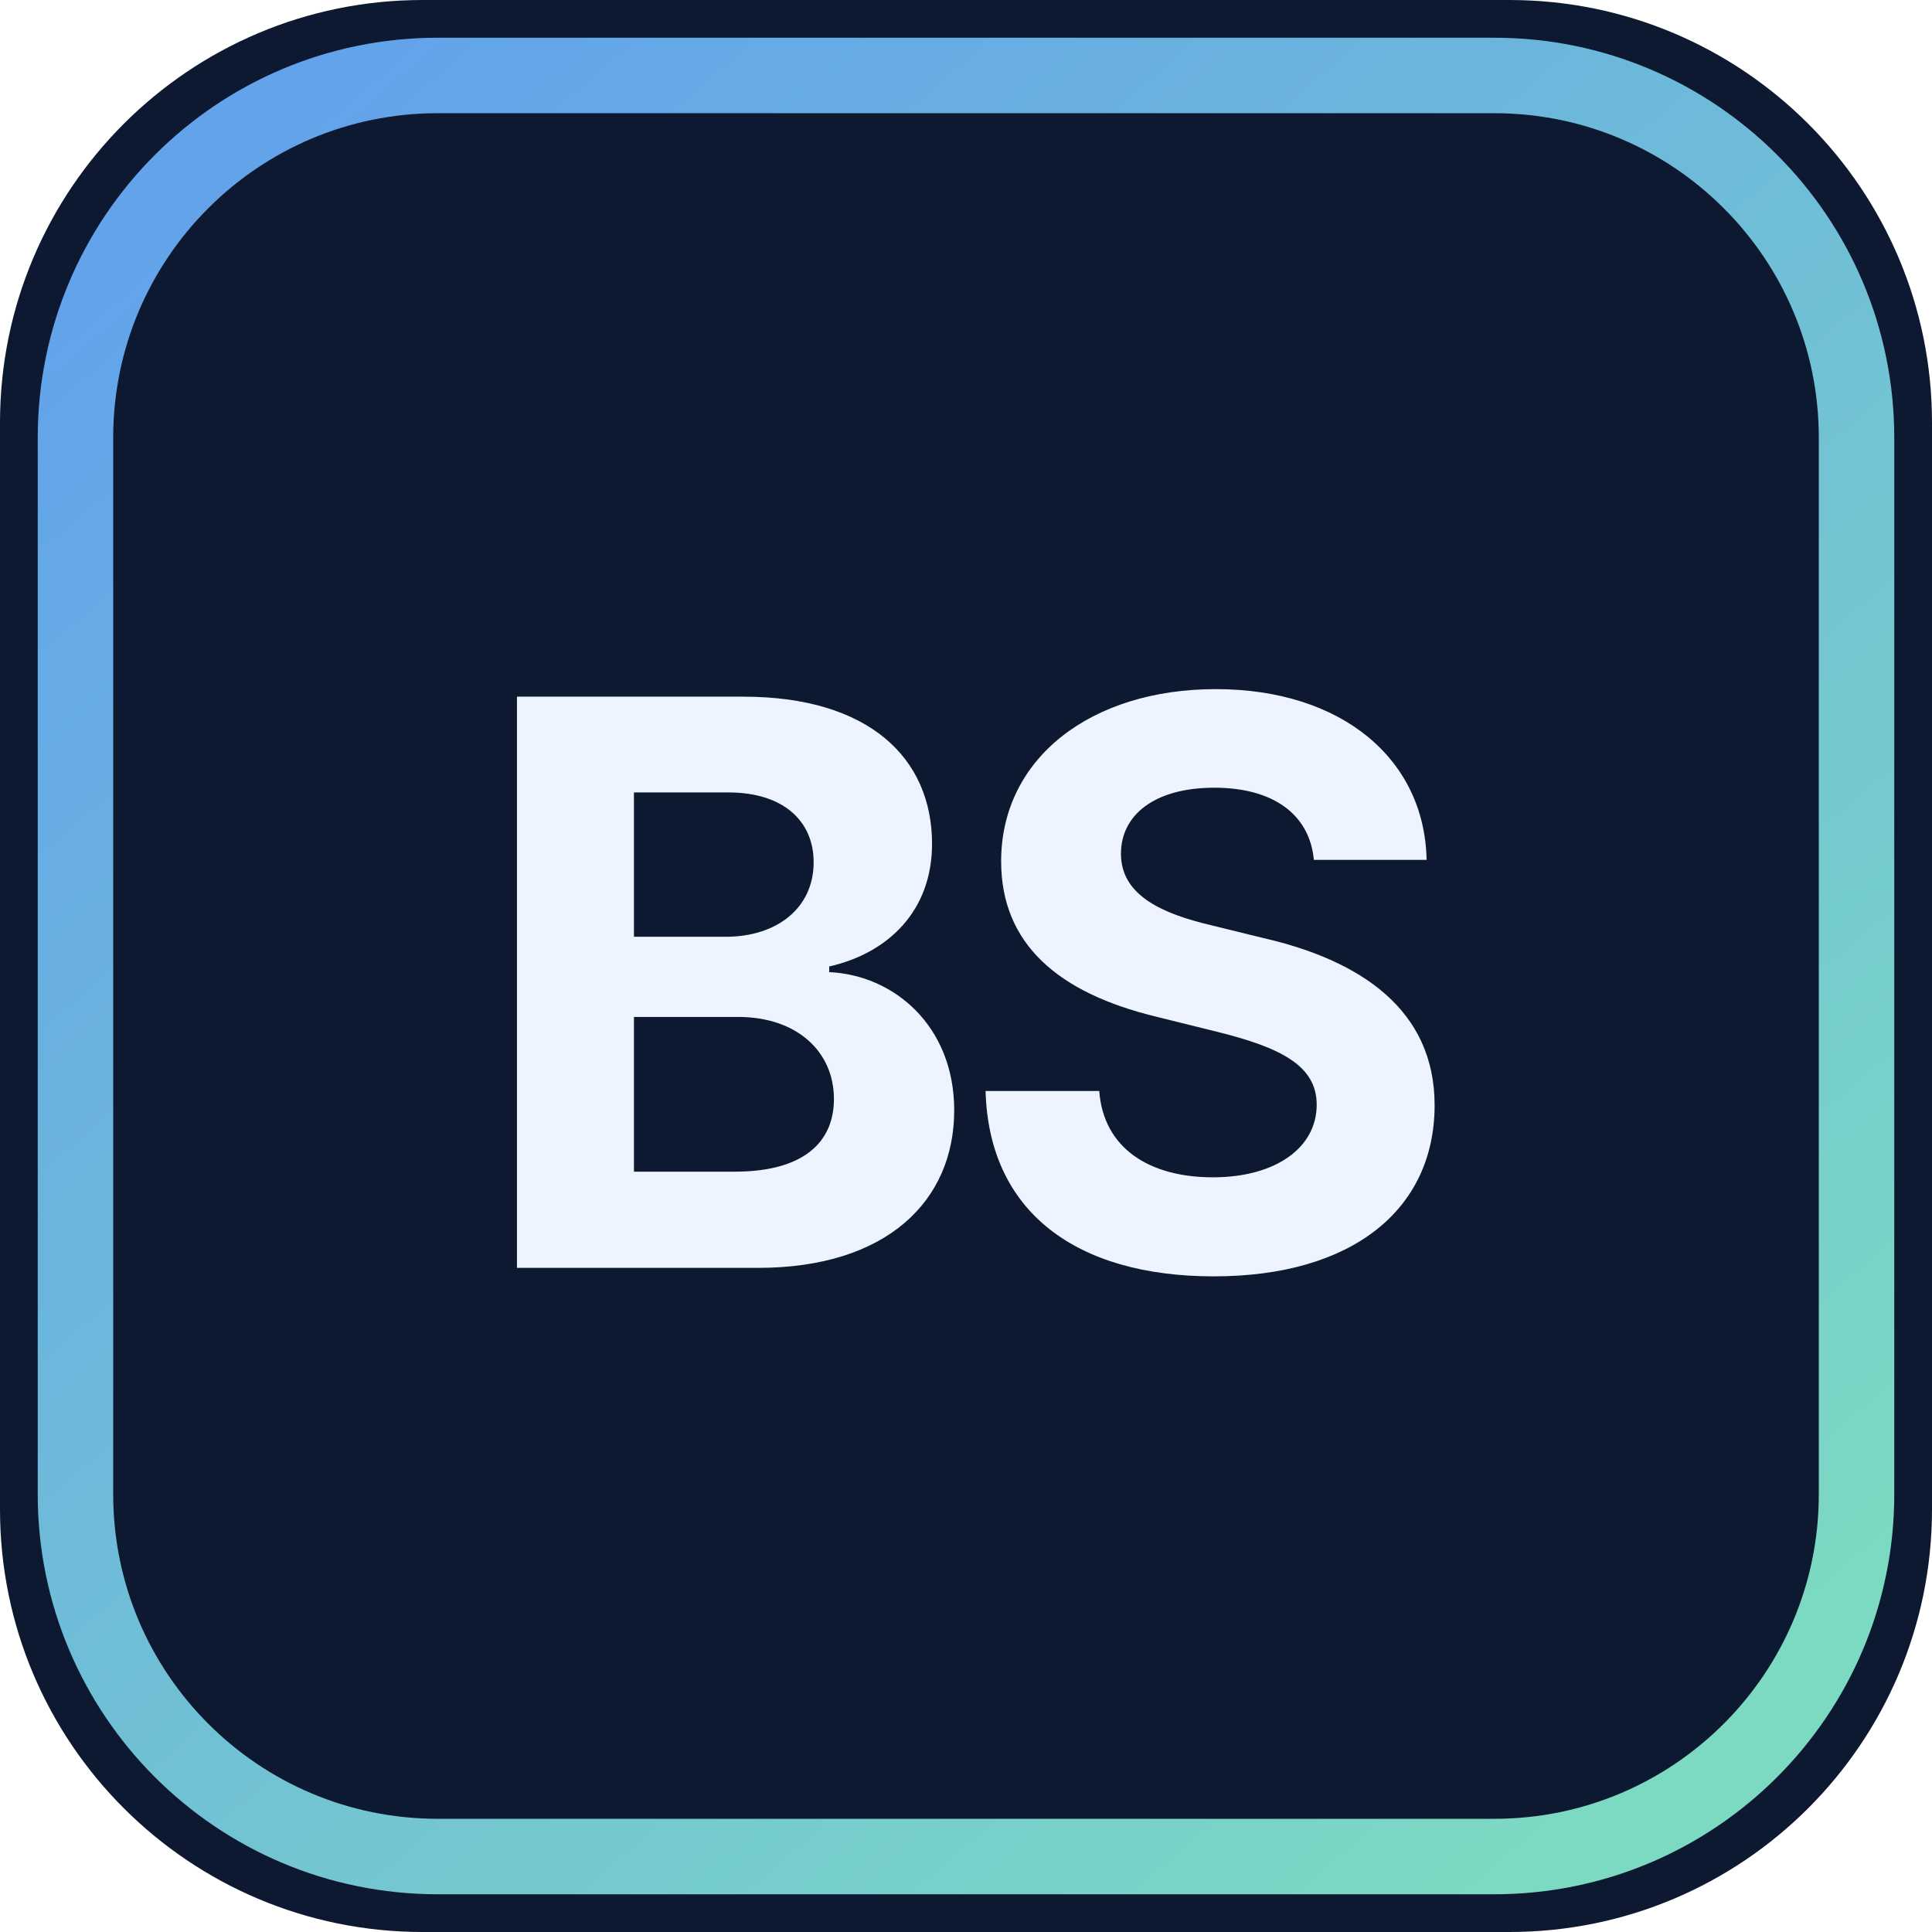
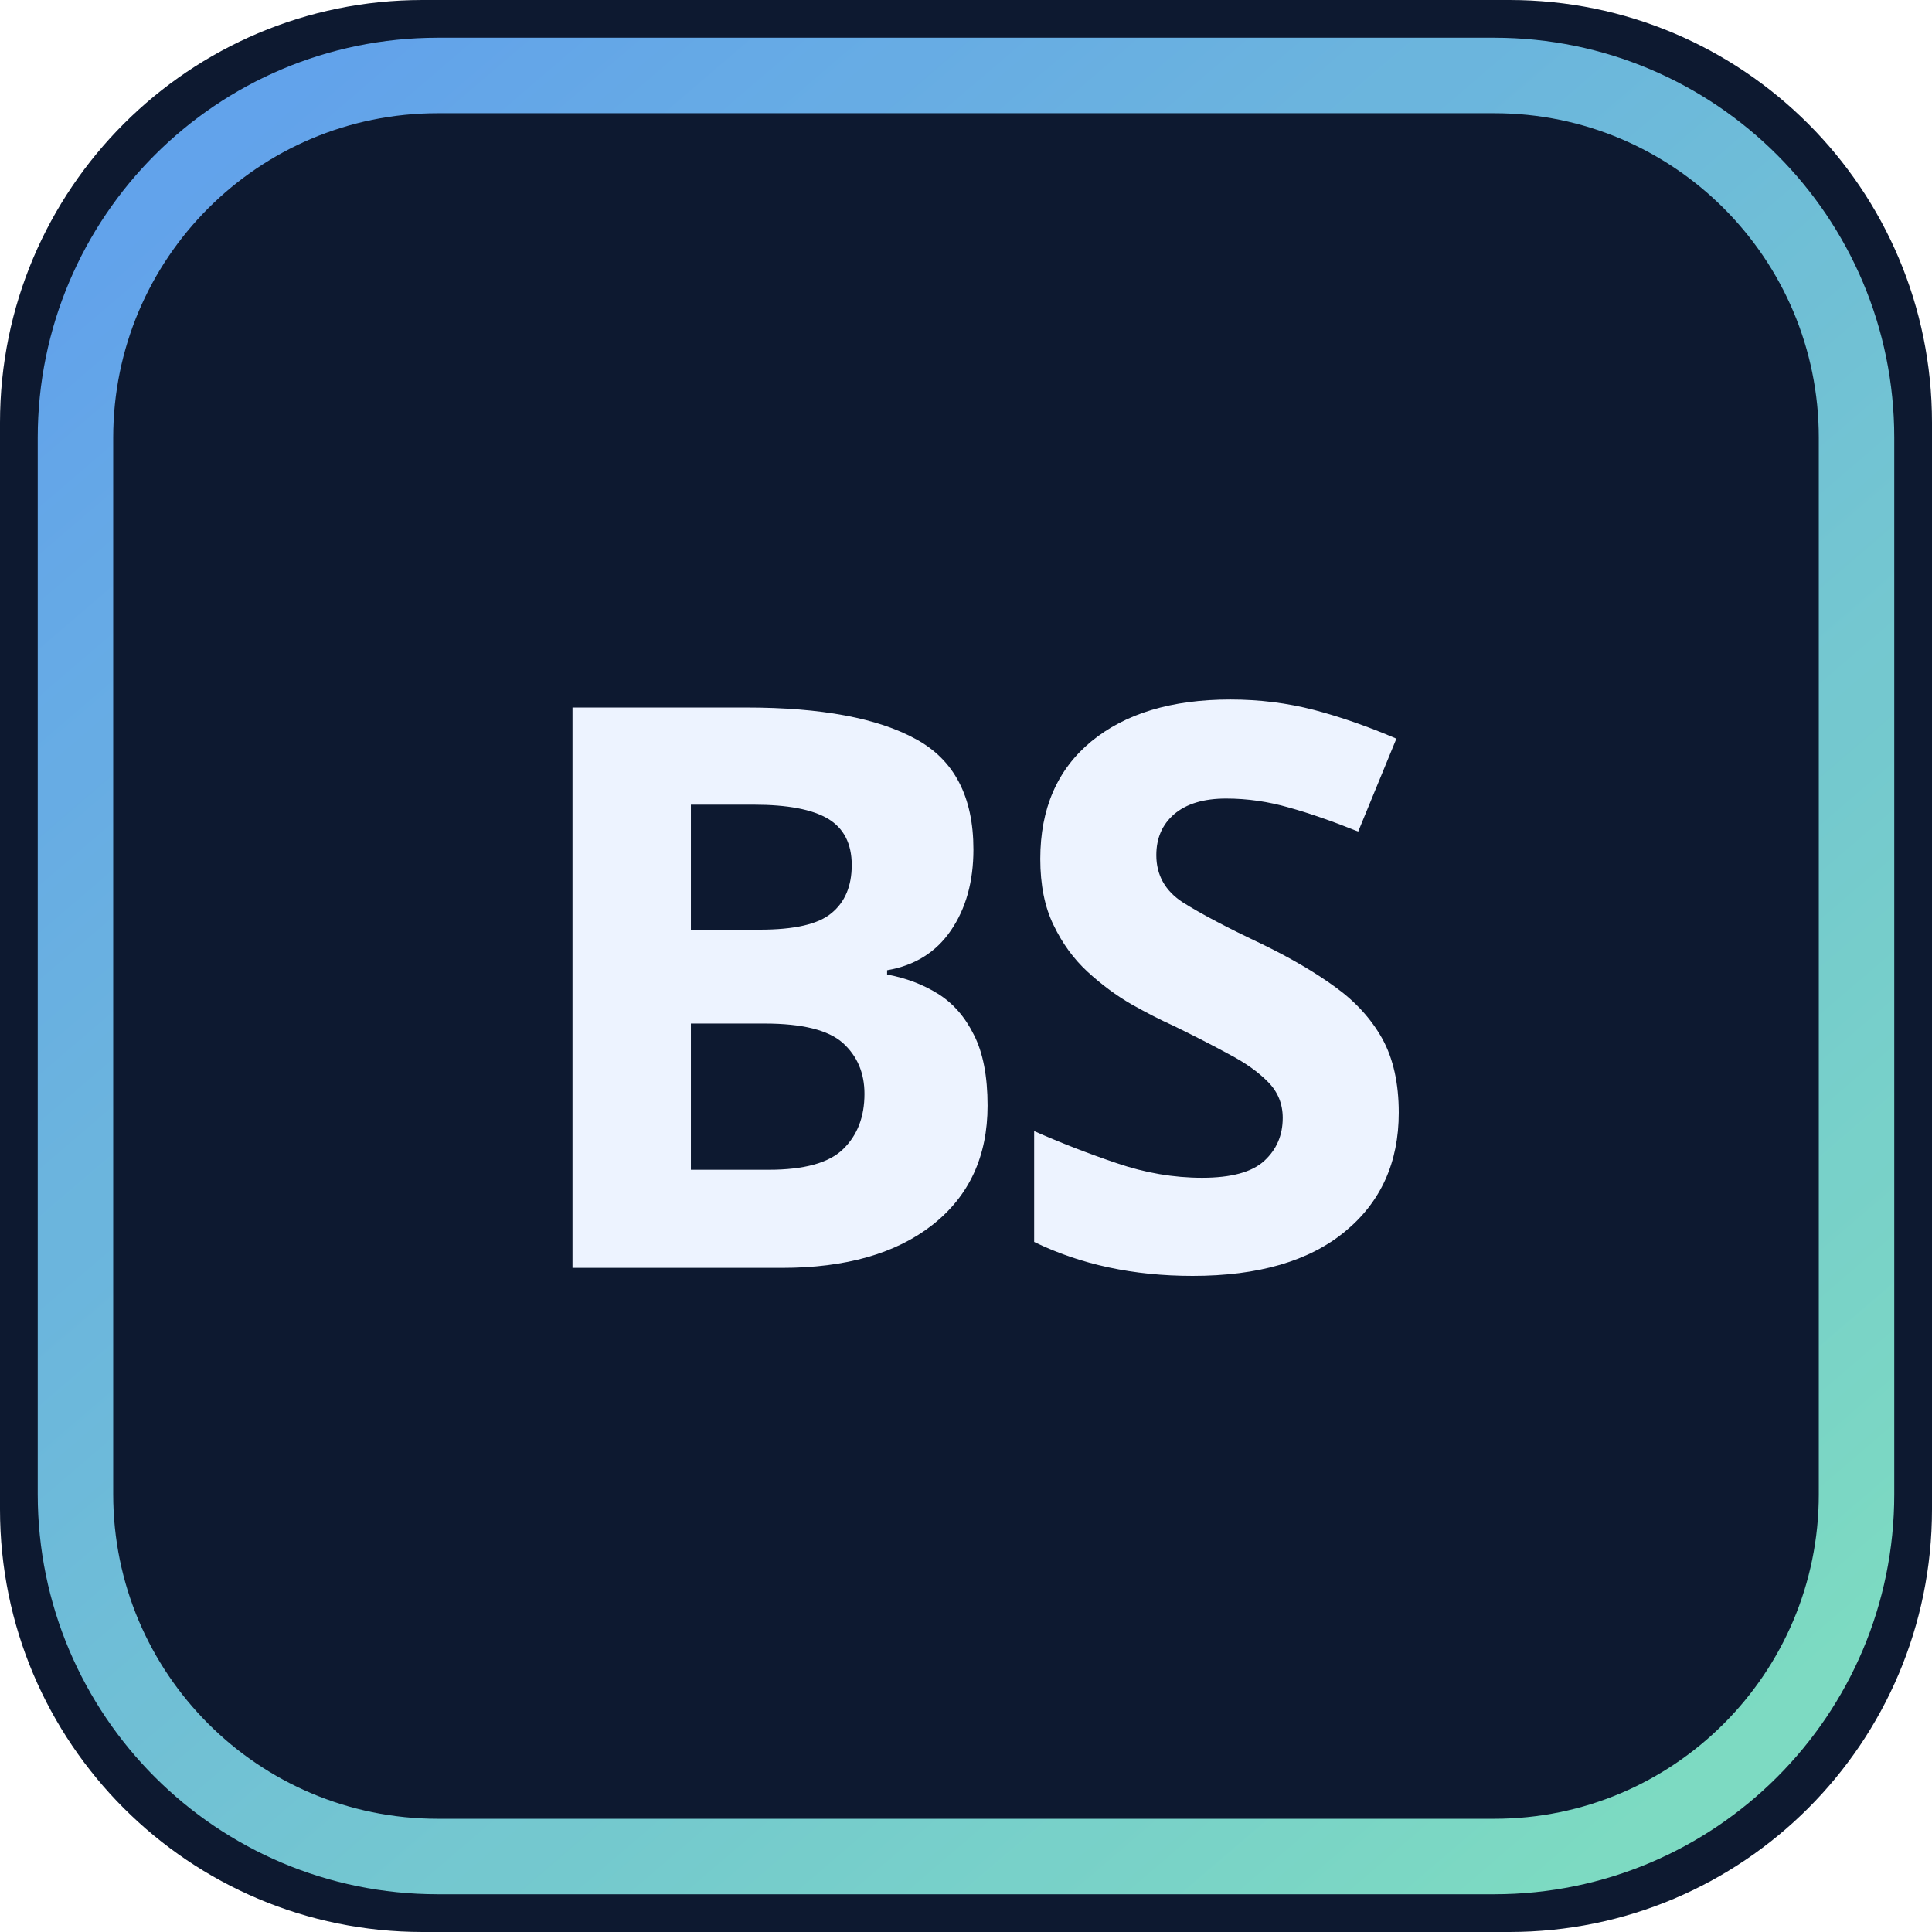
<svg xmlns="http://www.w3.org/2000/svg" viewBox="0 0 64 64" role="img" aria-label="Bryan Smith">
  <defs>
    <linearGradient id="g" x1="8" y1="4" x2="56" y2="60" gradientUnits="userSpaceOnUse">
      <stop stop-color="#6cb2ff" />
      <stop offset="1" stop-color="#89f0d1" />
    </linearGradient>
  </defs>
  <rect width="64" height="64" rx="14" fill="#0d1930" />
  <rect x="2.5" y="2.5" width="59" height="59" rx="12" fill="none" stroke="url(#g)" stroke-width="2.5" opacity="0.9" />
-   <text x="32" y="42" text-anchor="middle" font-family="Inter, Segoe UI, Arial, sans-serif" font-size="26" font-weight="700" letter-spacing="-0.04em" fill="#edf3ff">BS</text>
+   <text x="32" y="42" text-anchor="middle" font-family="Space Grotesk, Figtree, Segoe UI, sans-serif" font-size="26" font-weight="700" letter-spacing="-0.04em" fill="#edf3ff">BS</text>
</svg>
